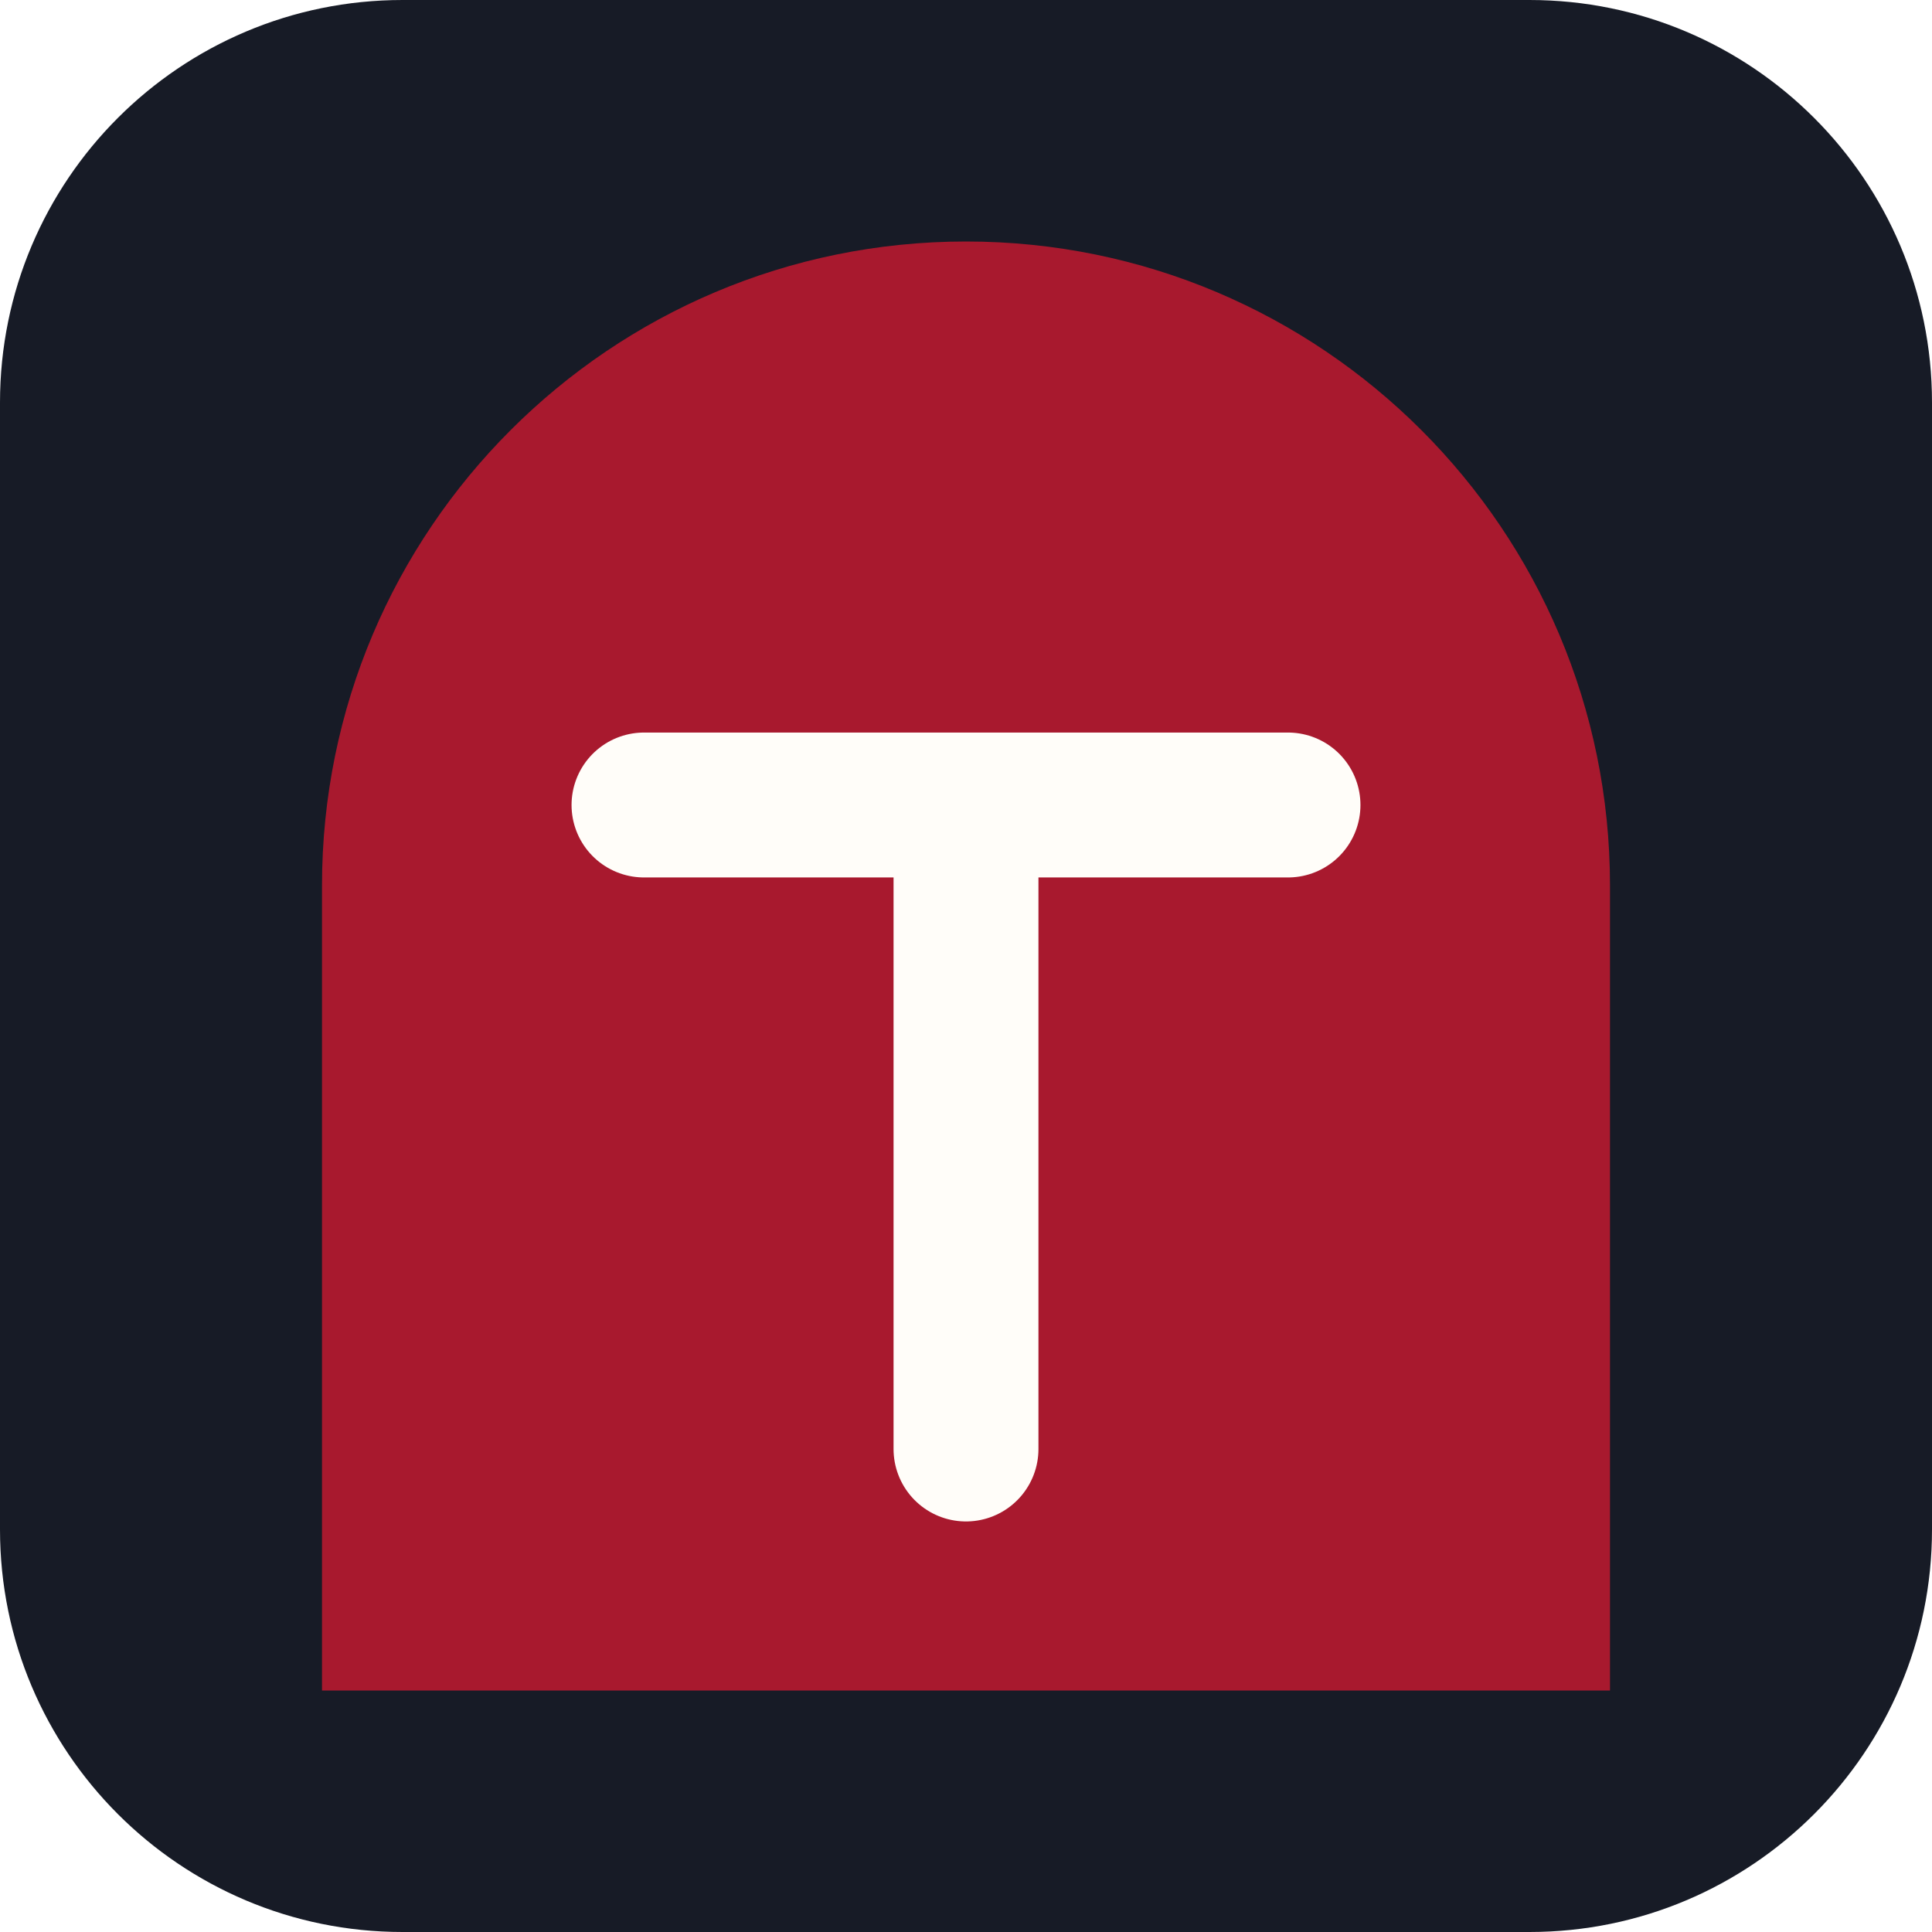
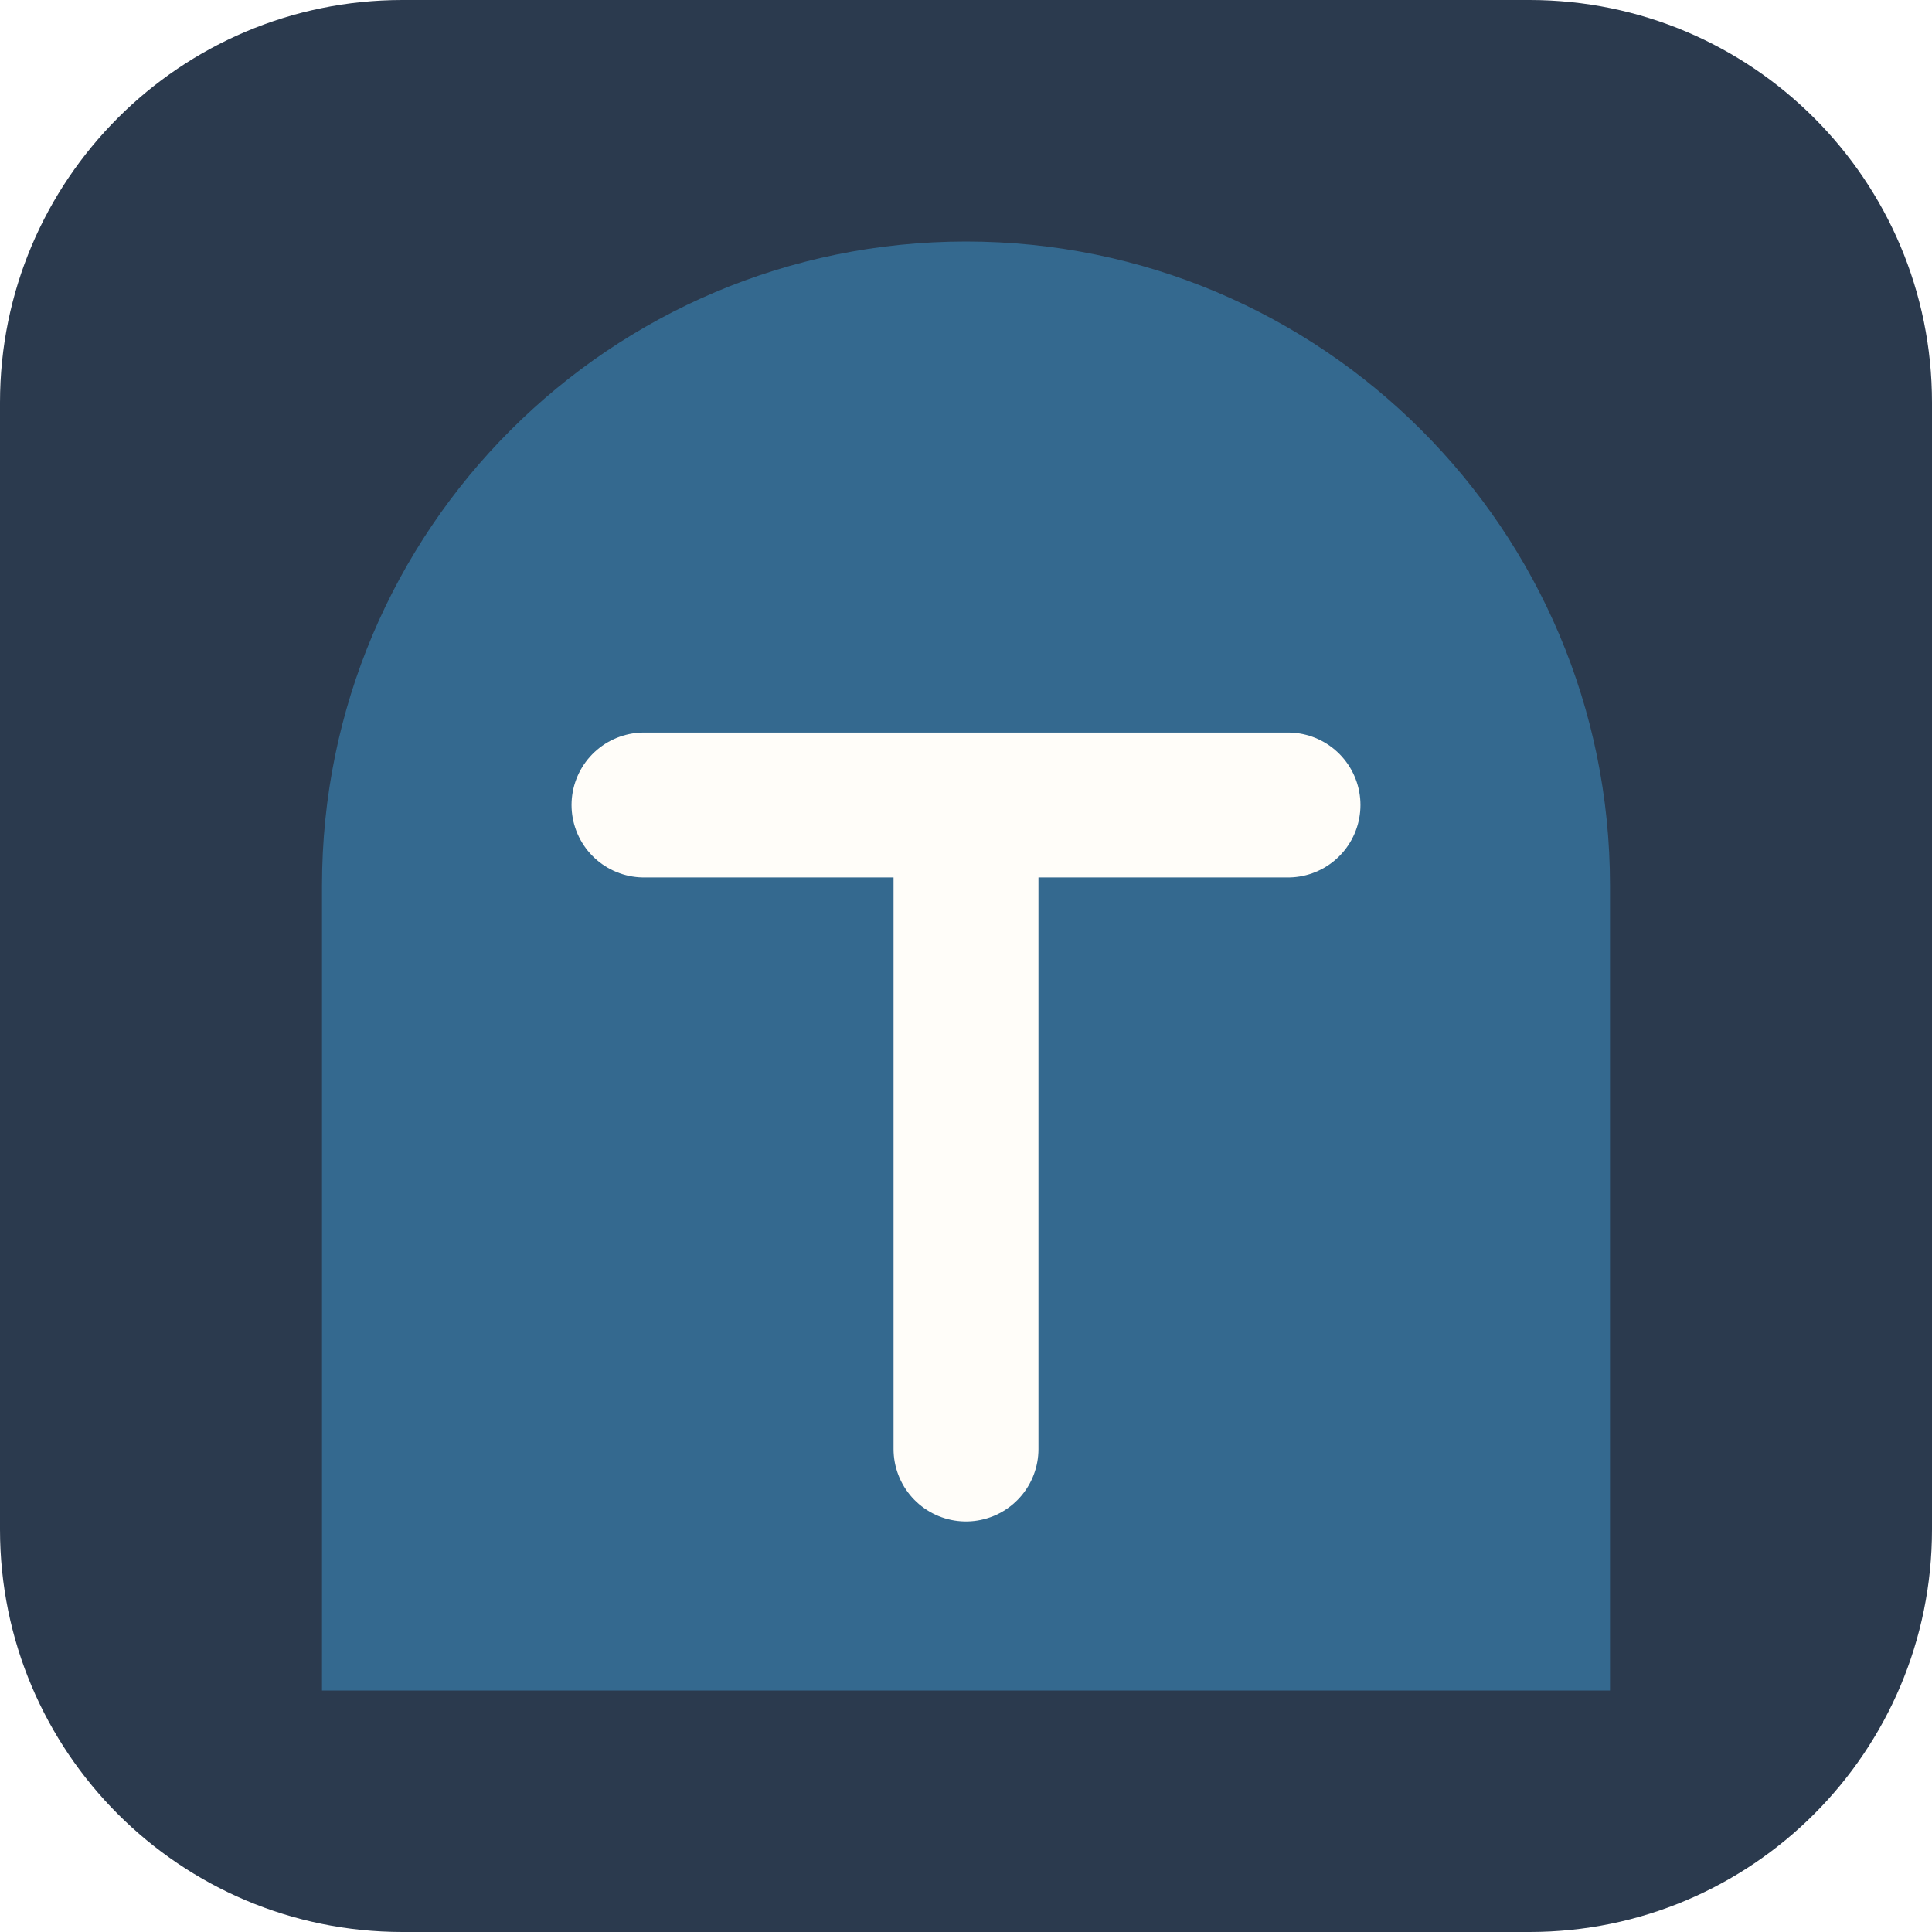
<svg xmlns="http://www.w3.org/2000/svg" viewBox="0 0 48 48">
-   <rect width="48" height="48" rx="10" fill="#171b26" />
-   <path d="M8 42V22a16 16 0 0 1 32 0v20z" fill="#a8192e" />
+   <rect width="48" height="48" rx="10" fill="#2b3a4e" />
+   <path d="M8 42V22a16 16 0 0 1 32 0v20z" fill="#34698f" />
  <path d="M16 20h16M24 20v16" stroke="#fffdf9" stroke-width="3.6" stroke-linecap="round" />
</svg>
